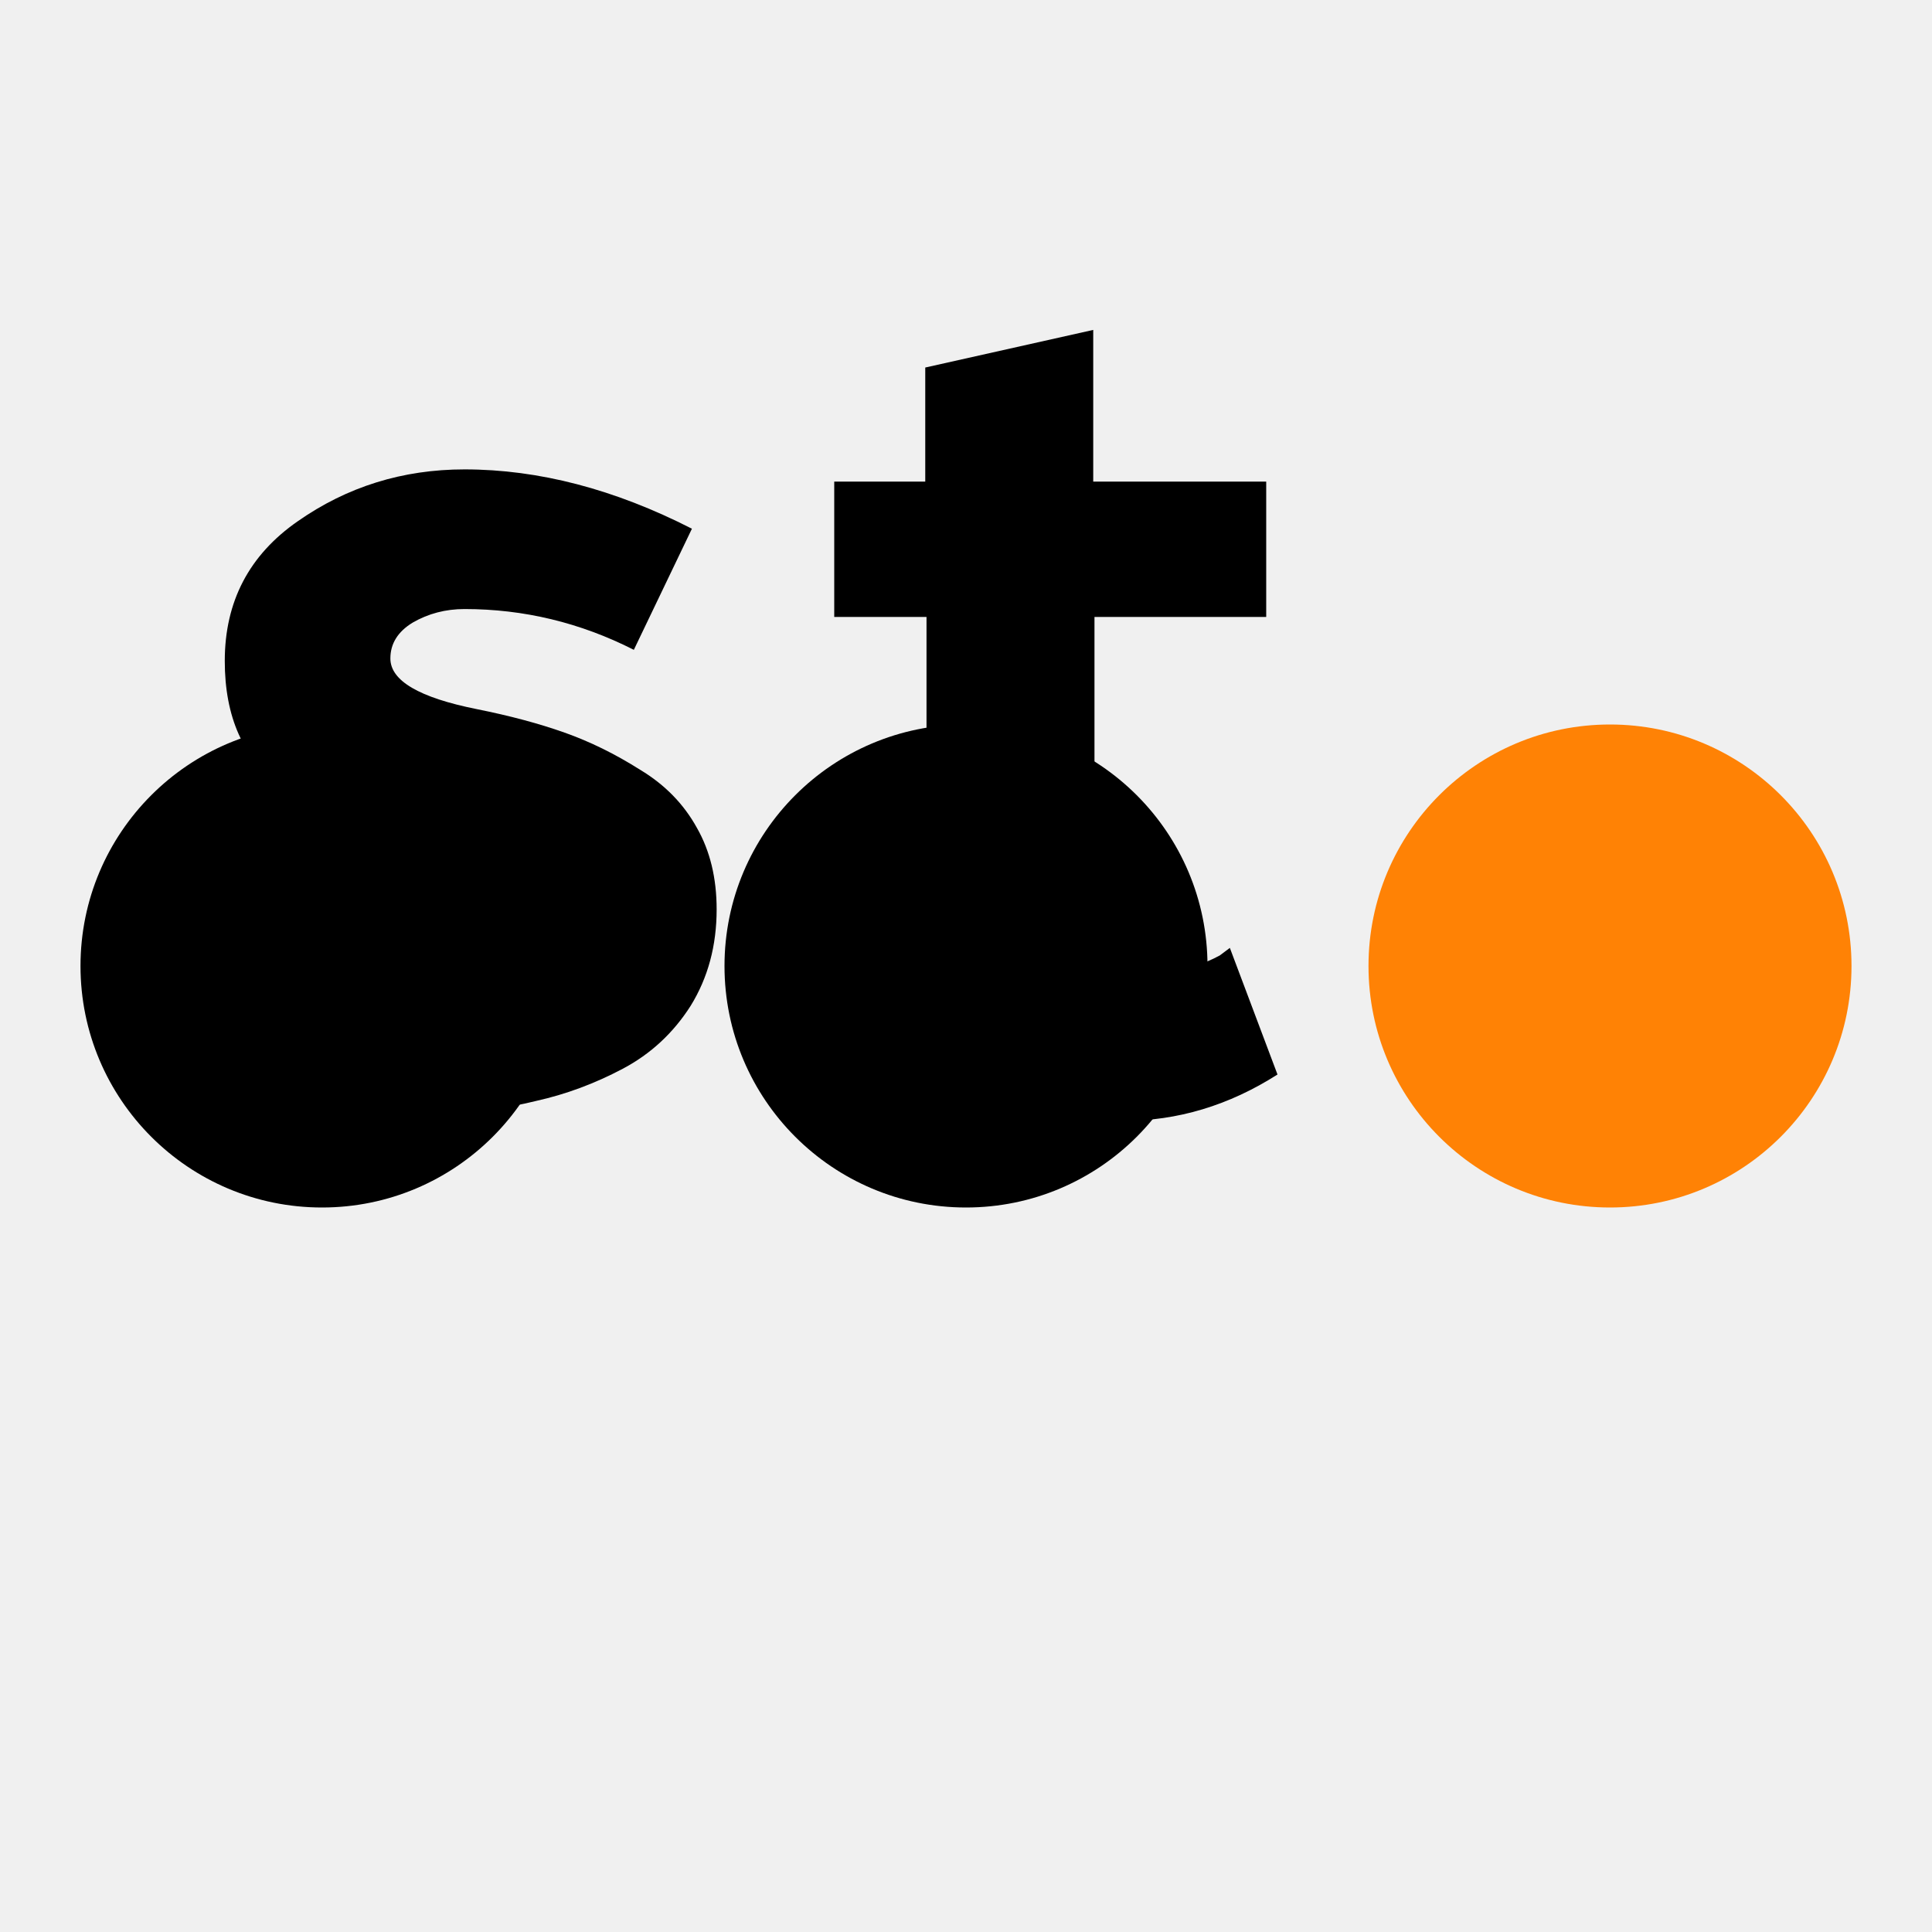
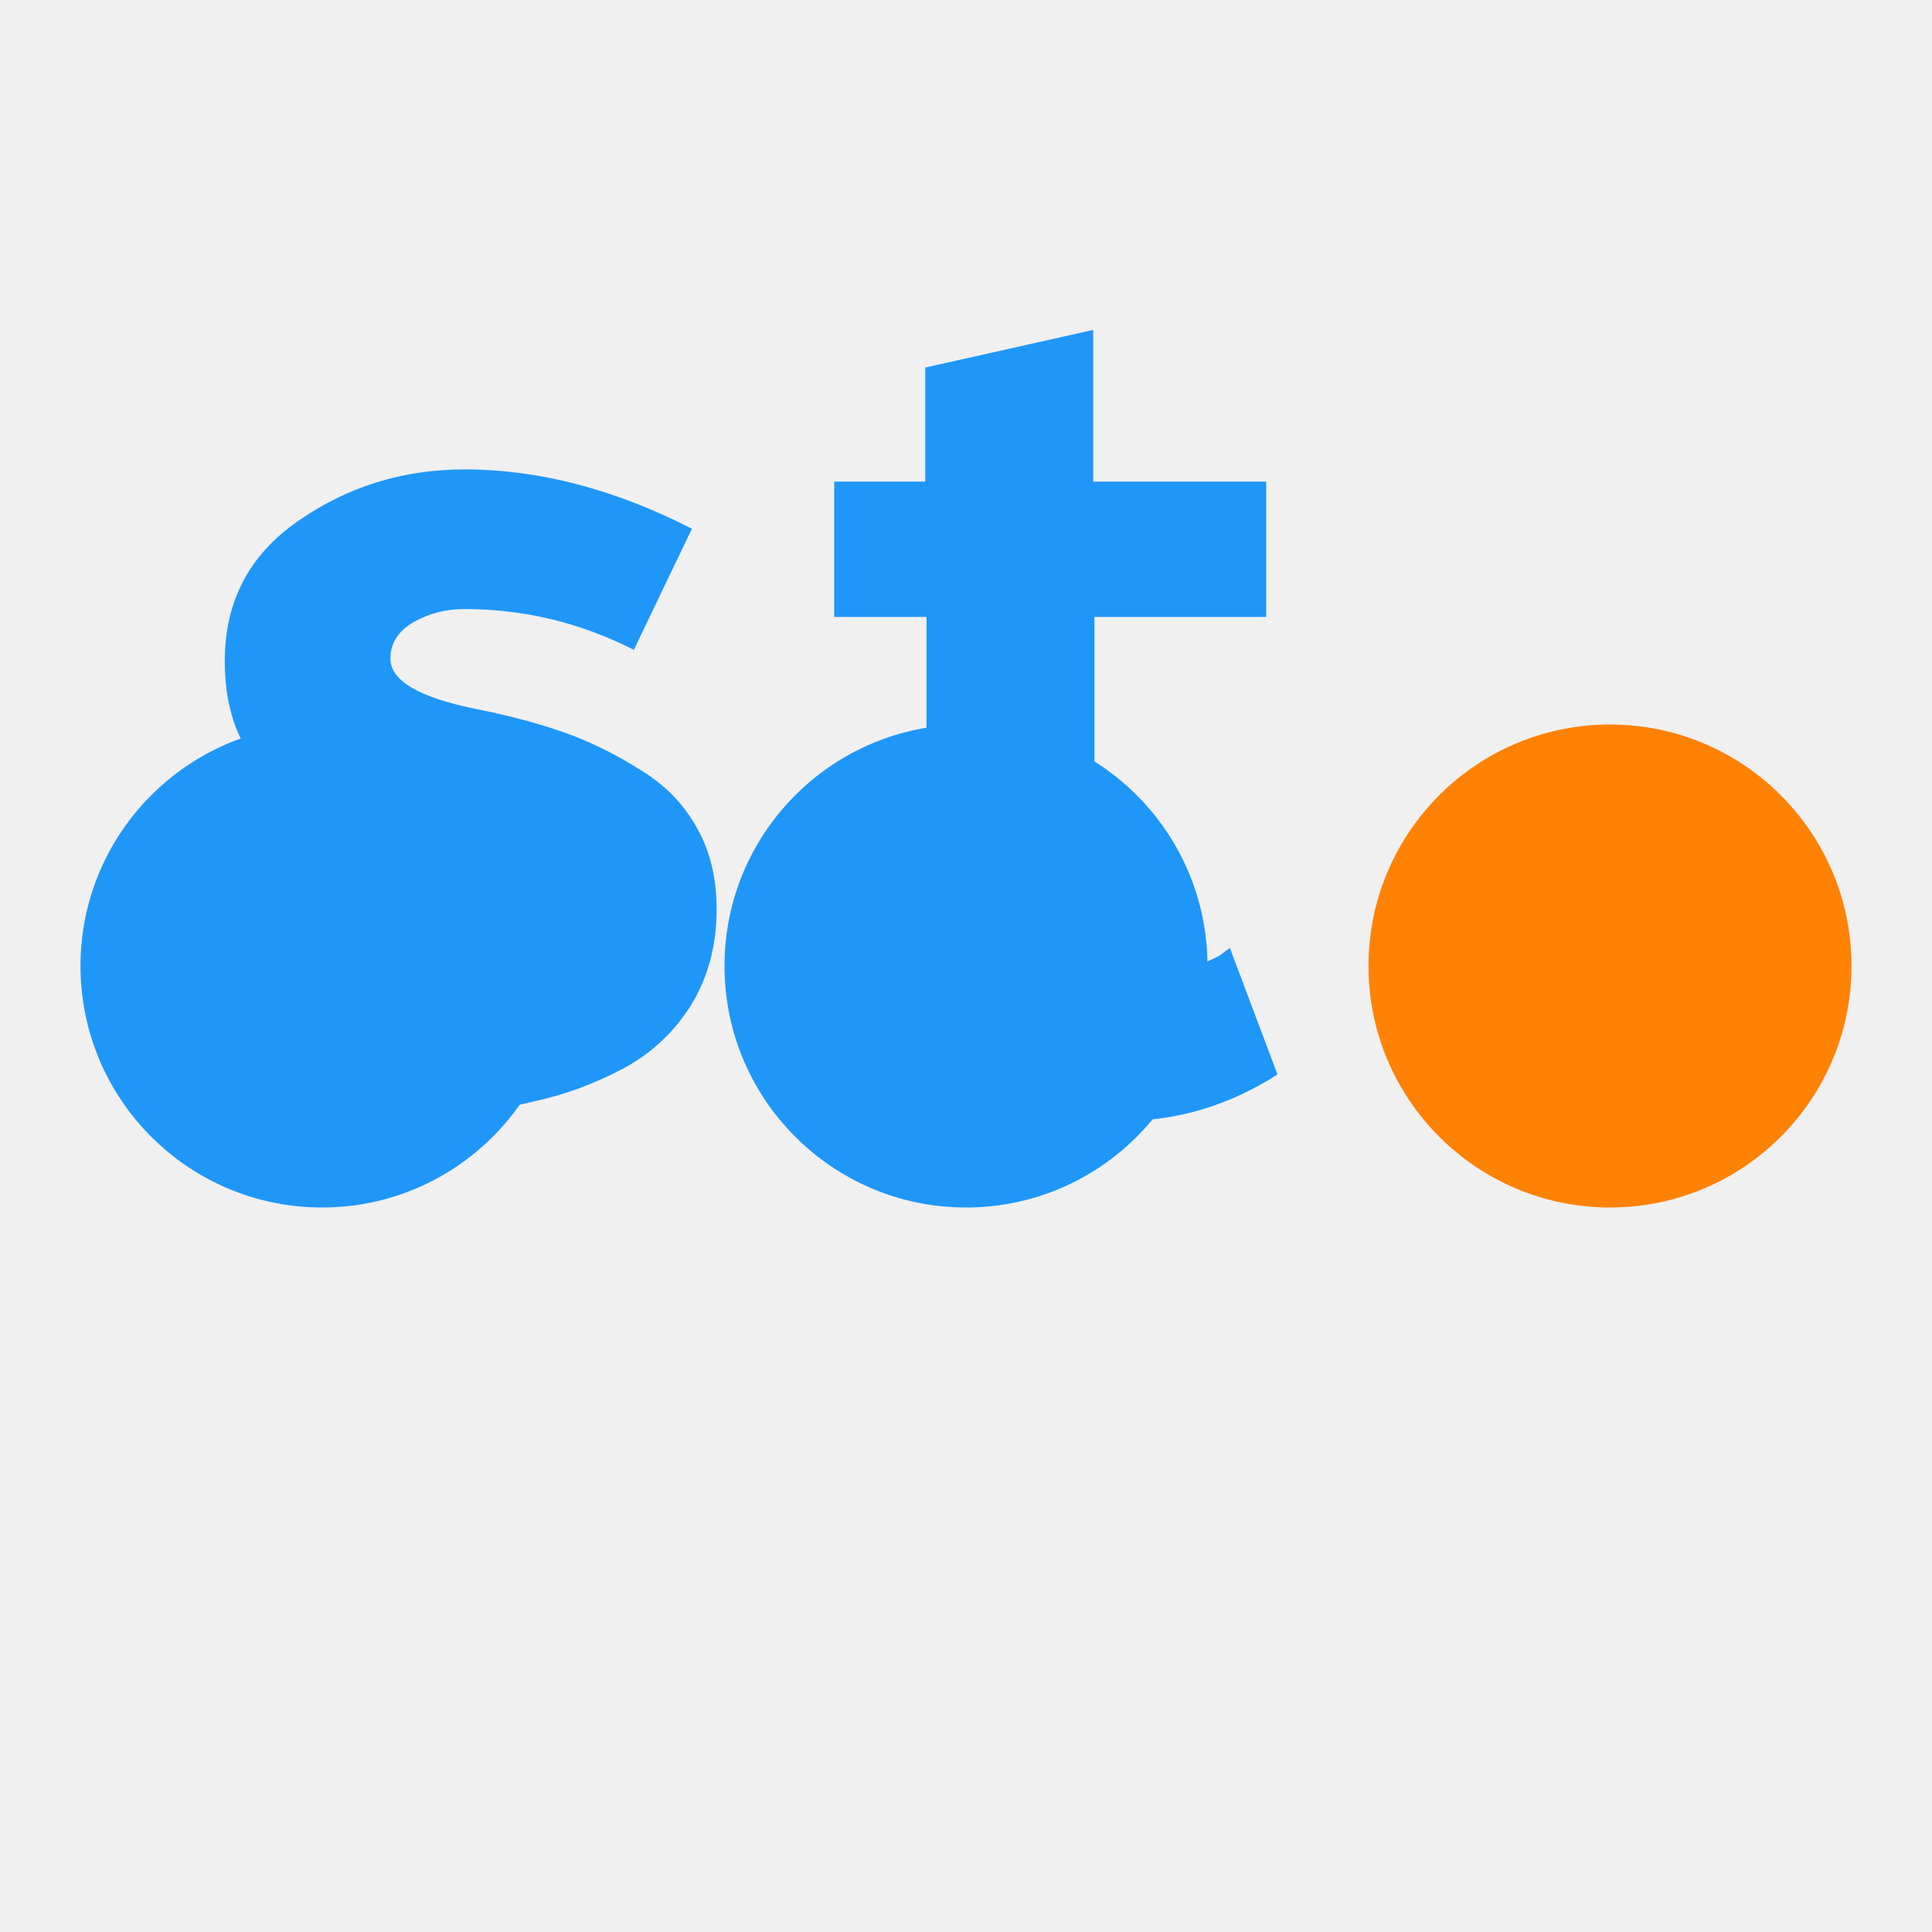
- <svg xmlns="http://www.w3.org/2000/svg" width="128" height="128" fill="#000" viewBox="0 0 24 24">
+ <svg xmlns="http://www.w3.org/2000/svg" width="128" height="128" fill="#1F97F9" viewBox="0 0 24 24">
  <style>
    .dot-1 {
      transform-origin: 4px 50%;
      animation: dot-pulse .8s linear infinite, dot-disappear 4s -2.5s linear infinite;
    }

    .dot-2 {
      transform-origin: 12px 50%;
      animation: dot-pulse .8s -.65s linear infinite, dot-disappear 4s -2.5s linear infinite;
    }

    .dot-3 {
      transform-origin: 20px 50%;
      animation: dot-pulse .8s -.5s linear infinite, dot-move 4s -2.5s linear infinite;
    }

    .letter-1 {
      transform-origin: 4px 50%;
      animation: letter-appear 4s -2.55s linear infinite both;
    }

    .letter-2 {
      transform-origin: 12px 50%;
      animation: letter-appear 4s -2.5s linear infinite both;
    }

    @keyframes dot-pulse {

      93.75%,
      100% {
        r: 3px
      }

      46.875% {
        r: .2px
      }
    }

    @keyframes dot-disappear {

      70%,
      100% {
        transform: none;
      }

      75%,
      95% {
        transform: scale(0);
      }
    }

    @keyframes dot-move {

      70%,
      100% {
        transform: none;
      }

      75%,
      95% {
        transform: scale(0.7) translateX(-1px) translateY(0.5px);
      }
    }

    @keyframes letter-appear {

      0%, 70%,
      100% {
        transform: scale(0.5);
        opacity: 0;
      }

      75%,
      95% {
        transform: none;
        opacity: 1;
      }

      85% {
        transform: scale(1.3);
      }
    }
  </style>
  <circle class="dot dot-1" cx="4" cy="12" r="3" />
  <circle class="dot dot-2" cx="12" cy="12" r="3" />
  <circle class="dot dot-3" cx="20" cy="12" r="3" style="fill: #FF8205;" />
  <g class="letter letter-1">
    <svg width="10" height="10" x="1" y="4" viewBox="0 0 51 71" fill="none">
      <g clip-path="url(#clip0_32_8)">
-         <path d="M0 62.05L5.123 51.368C11.082 55.365 16.786 57.363 22.236 57.363C24.489 57.363 26.596 56.927 28.558 56.055C30.52 55.183 31.501 53.839 31.501 52.022C31.501 49.915 28.267 48.134 21.8 46.681C15.623 45.228 10.9 43.302 7.63 40.904C4.36 38.506 2.725 34.836 2.725 29.895C2.725 24.663 4.869 20.557 9.156 17.578C13.516 14.526 18.421 13 23.871 13C30.411 13 37.096 14.744 43.927 18.232L38.804 28.914C34.081 26.516 29.103 25.317 23.871 25.317C22.2 25.317 20.674 25.717 19.293 26.516C17.985 27.315 17.331 28.369 17.331 29.677C17.331 31.639 19.874 33.129 24.961 34.146C27.868 34.727 30.447 35.418 32.7 36.217C34.953 37.016 37.169 38.106 39.349 39.487C41.529 40.795 43.2 42.503 44.363 44.61C45.526 46.645 46.107 49.043 46.107 51.804C46.107 55.001 45.344 57.835 43.818 60.306C42.292 62.704 40.294 64.557 37.823 65.865C35.352 67.173 32.809 68.118 30.193 68.699C27.577 69.353 24.925 69.68 22.236 69.68C18.603 69.68 15.078 69.171 11.663 68.154C8.248 67.064 5.704 66.01 4.033 64.993C2.362 63.976 1.017 62.995 0 62.05Z" fill="#000" />
+         <path d="M0 62.05L5.123 51.368C11.082 55.365 16.786 57.363 22.236 57.363C24.489 57.363 26.596 56.927 28.558 56.055C30.52 55.183 31.501 53.839 31.501 52.022C31.501 49.915 28.267 48.134 21.8 46.681C15.623 45.228 10.9 43.302 7.63 40.904C4.36 38.506 2.725 34.836 2.725 29.895C2.725 24.663 4.869 20.557 9.156 17.578C13.516 14.526 18.421 13 23.871 13C30.411 13 37.096 14.744 43.927 18.232L38.804 28.914C34.081 26.516 29.103 25.317 23.871 25.317C22.2 25.317 20.674 25.717 19.293 26.516C17.985 27.315 17.331 28.369 17.331 29.677C17.331 31.639 19.874 33.129 24.961 34.146C27.868 34.727 30.447 35.418 32.7 36.217C34.953 37.016 37.169 38.106 39.349 39.487C41.529 40.795 43.2 42.503 44.363 44.61C45.526 46.645 46.107 49.043 46.107 51.804C46.107 55.001 45.344 57.835 43.818 60.306C42.292 62.704 40.294 64.557 37.823 65.865C35.352 67.173 32.809 68.118 30.193 68.699C27.577 69.353 24.925 69.68 22.236 69.68C18.603 69.68 15.078 69.171 11.663 68.154C8.248 67.064 5.704 66.01 4.033 64.993C2.362 63.976 1.017 62.995 0 62.05Z" fill="#1F97F9" />
      </g>
      <defs>
        <clipPath id="clip0_32_8">
          <rect width="50" height="70" fill="white" transform="translate(0.0122681 0.410004)" />
        </clipPath>
      </defs>
    </svg>
  </g>
  <g class="letter letter-2">
    <svg width="10" height="10" x="9" y="4" viewBox="0 0 51 70" fill="none">
      <g clip-path="url(#clip0_32_9)">
-         <path d="M8.066 50.72V25.65H0V13.878H7.957V3.959L22.563 0.689V13.878H37.605V25.65H22.672V51.156C22.672 54.935 24.198 56.824 27.25 56.824C28.413 56.824 29.575 56.642 30.738 56.279C31.973 55.843 32.918 55.443 33.572 55.08L34.444 54.426L38.586 65.435C34.371 68.124 29.902 69.468 25.179 69.468C19.22 69.468 14.86 67.906 12.099 64.781C9.41 61.584 8.066 56.897 8.066 50.72Z" fill="#000" />
+         <path d="M8.066 50.72V25.65H0V13.878H7.957V3.959L22.563 0.689V13.878H37.605V25.65H22.672V51.156C22.672 54.935 24.198 56.824 27.25 56.824C28.413 56.824 29.575 56.642 30.738 56.279C31.973 55.843 32.918 55.443 33.572 55.08L34.444 54.426L38.586 65.435C34.371 68.124 29.902 69.468 25.179 69.468C19.22 69.468 14.86 67.906 12.099 64.781C9.41 61.584 8.066 56.897 8.066 50.72Z" fill="#1F97F9" />
      </g>
      <defs>
        <clipPath id="clip0_32_9">
          <rect width="50" height="70" fill="white" transform="translate(0.0421448)" />
        </clipPath>
      </defs>
    </svg>
  </g>
</svg>
